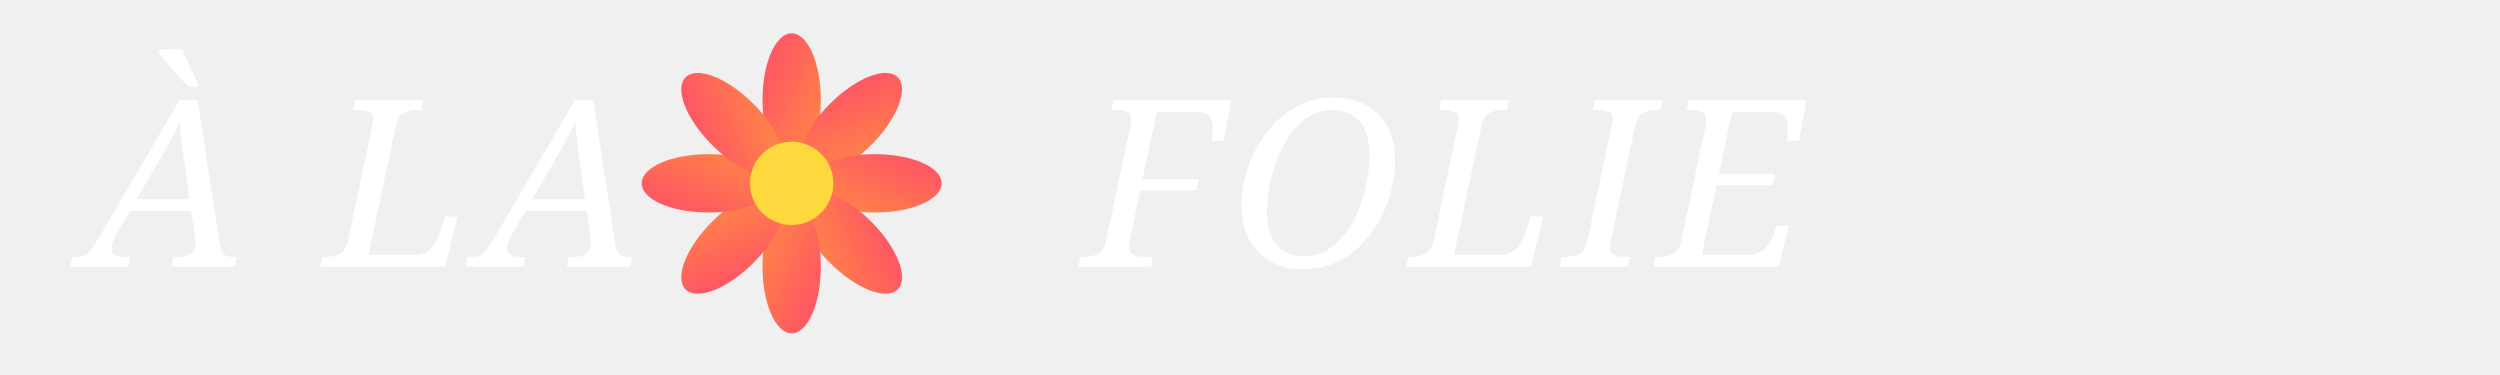
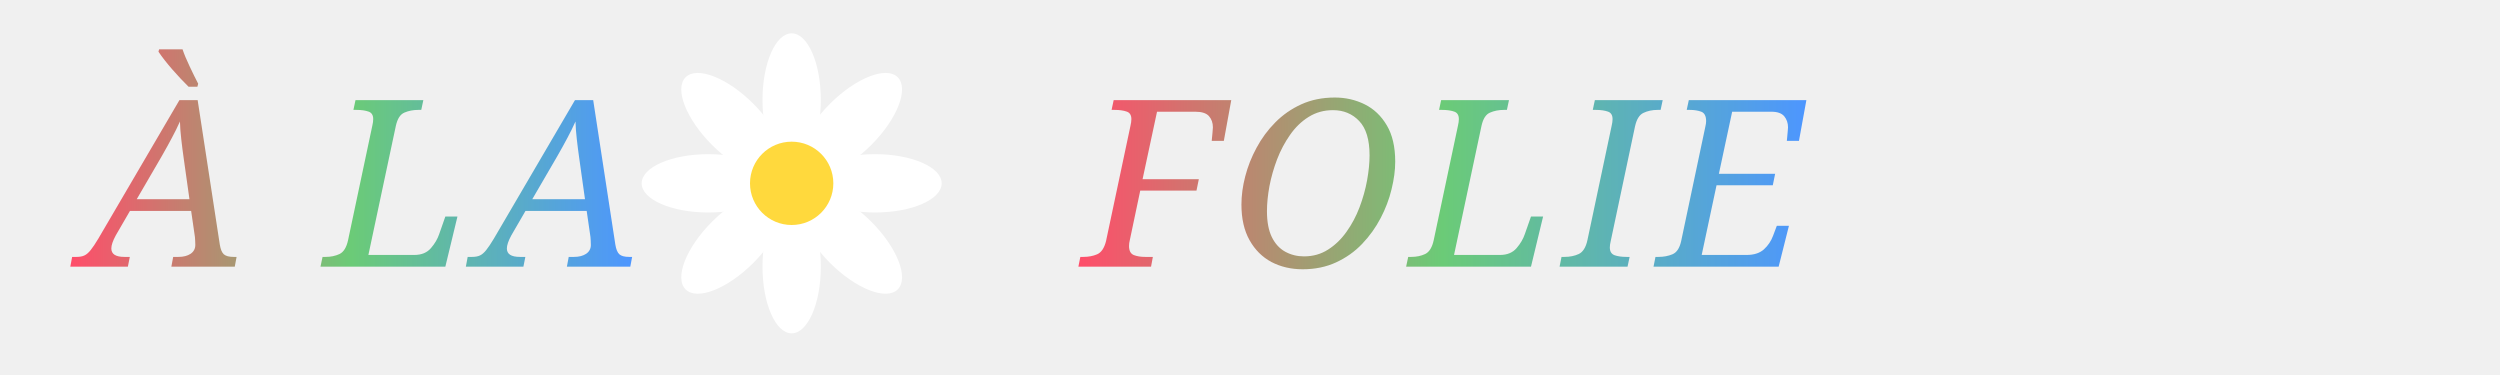
<svg xmlns="http://www.w3.org/2000/svg" viewBox="0 0 300 45">
  <defs>
-     <linearGradient id="petal-grad" x1="0%" y1="0%" x2="100%" y2="100%">
+     <linearGradient id="text-grad" x1="0%" y1="0%" x2="100%" y2="0%">
      <stop offset="0%" style="stop-color:#ff4d6a">
        <animate attributeName="stop-color" values="#ff4d6a;#ff8c42;#ffd93d;#6bcb77;#4d96ff;#9b5de5;#ff4d6a" dur="8s" repeatCount="indefinite" />
      </stop>
-       <stop offset="100%" style="stop-color:#ff8c42">
-         <animate attributeName="stop-color" values="#ff8c42;#ffd93d;#6bcb77;#4d96ff;#9b5de5;#ff4d6a;#ff8c42" dur="8s" repeatCount="indefinite" />
+       <stop offset="50%" style="stop-color:#6bcb77">
+         <animate attributeName="stop-color" values="#6bcb77;#4d96ff;#9b5de5;#ff4d6a;#ff8c42;#ffd93d;#6bcb77" dur="8s" repeatCount="indefinite" />
+       </stop>
+       <stop offset="100%" style="stop-color:#4d96ff">
+         <animate attributeName="stop-color" values="#4d96ff;#9b5de5;#ff4d6a;#ff8c42;#ffd93d;#6bcb77;#4d96ff" dur="8s" repeatCount="indefinite" />
      </stop>
    </linearGradient>
  </defs>
  <style>
    @keyframes spin {
      from { transform: rotate(0deg); }
      to { transform: rotate(360deg); }
    }

    .logo-text {
      font-family: 'Cormorant Garamond', Georgia, serif;
      font-size: 28px;
      font-weight: 500;
      font-style: italic;
-       fill: #ffffff;
+       fill: url(#text-grad);
      letter-spacing: 1px;
    }

    .flower {
      animation: spin 20s linear infinite;
    }

    .petal {
-       fill: url(#petal-grad);
+       fill: #ffffff;
    }

    .center {
      fill: #ffd93d;
    }
  </style>
  <text x="10" y="32" class="logo-text">À LA</text>
  <g transform="translate(95, 22)">
    <g class="flower">
      <g transform="rotate(0)">
        <ellipse class="petal" cx="0" cy="-10" rx="3.5" ry="8" />
      </g>
      <g transform="rotate(45)">
        <ellipse class="petal" cx="0" cy="-10" rx="3.5" ry="8" />
      </g>
      <g transform="rotate(90)">
        <ellipse class="petal" cx="0" cy="-10" rx="3.5" ry="8" />
      </g>
      <g transform="rotate(135)">
        <ellipse class="petal" cx="0" cy="-10" rx="3.5" ry="8" />
      </g>
      <g transform="rotate(180)">
        <ellipse class="petal" cx="0" cy="-10" rx="3.5" ry="8" />
      </g>
      <g transform="rotate(225)">
        <ellipse class="petal" cx="0" cy="-10" rx="3.5" ry="8" />
      </g>
      <g transform="rotate(270)">
        <ellipse class="petal" cx="0" cy="-10" rx="3.5" ry="8" />
      </g>
      <g transform="rotate(315)">
        <ellipse class="petal" cx="0" cy="-10" rx="3.5" ry="8" />
      </g>
    </g>
    <circle class="center" cx="0" cy="0" r="5" />
  </g>
  <text x="130" y="32" class="logo-text">FOLIE</text>
</svg>
